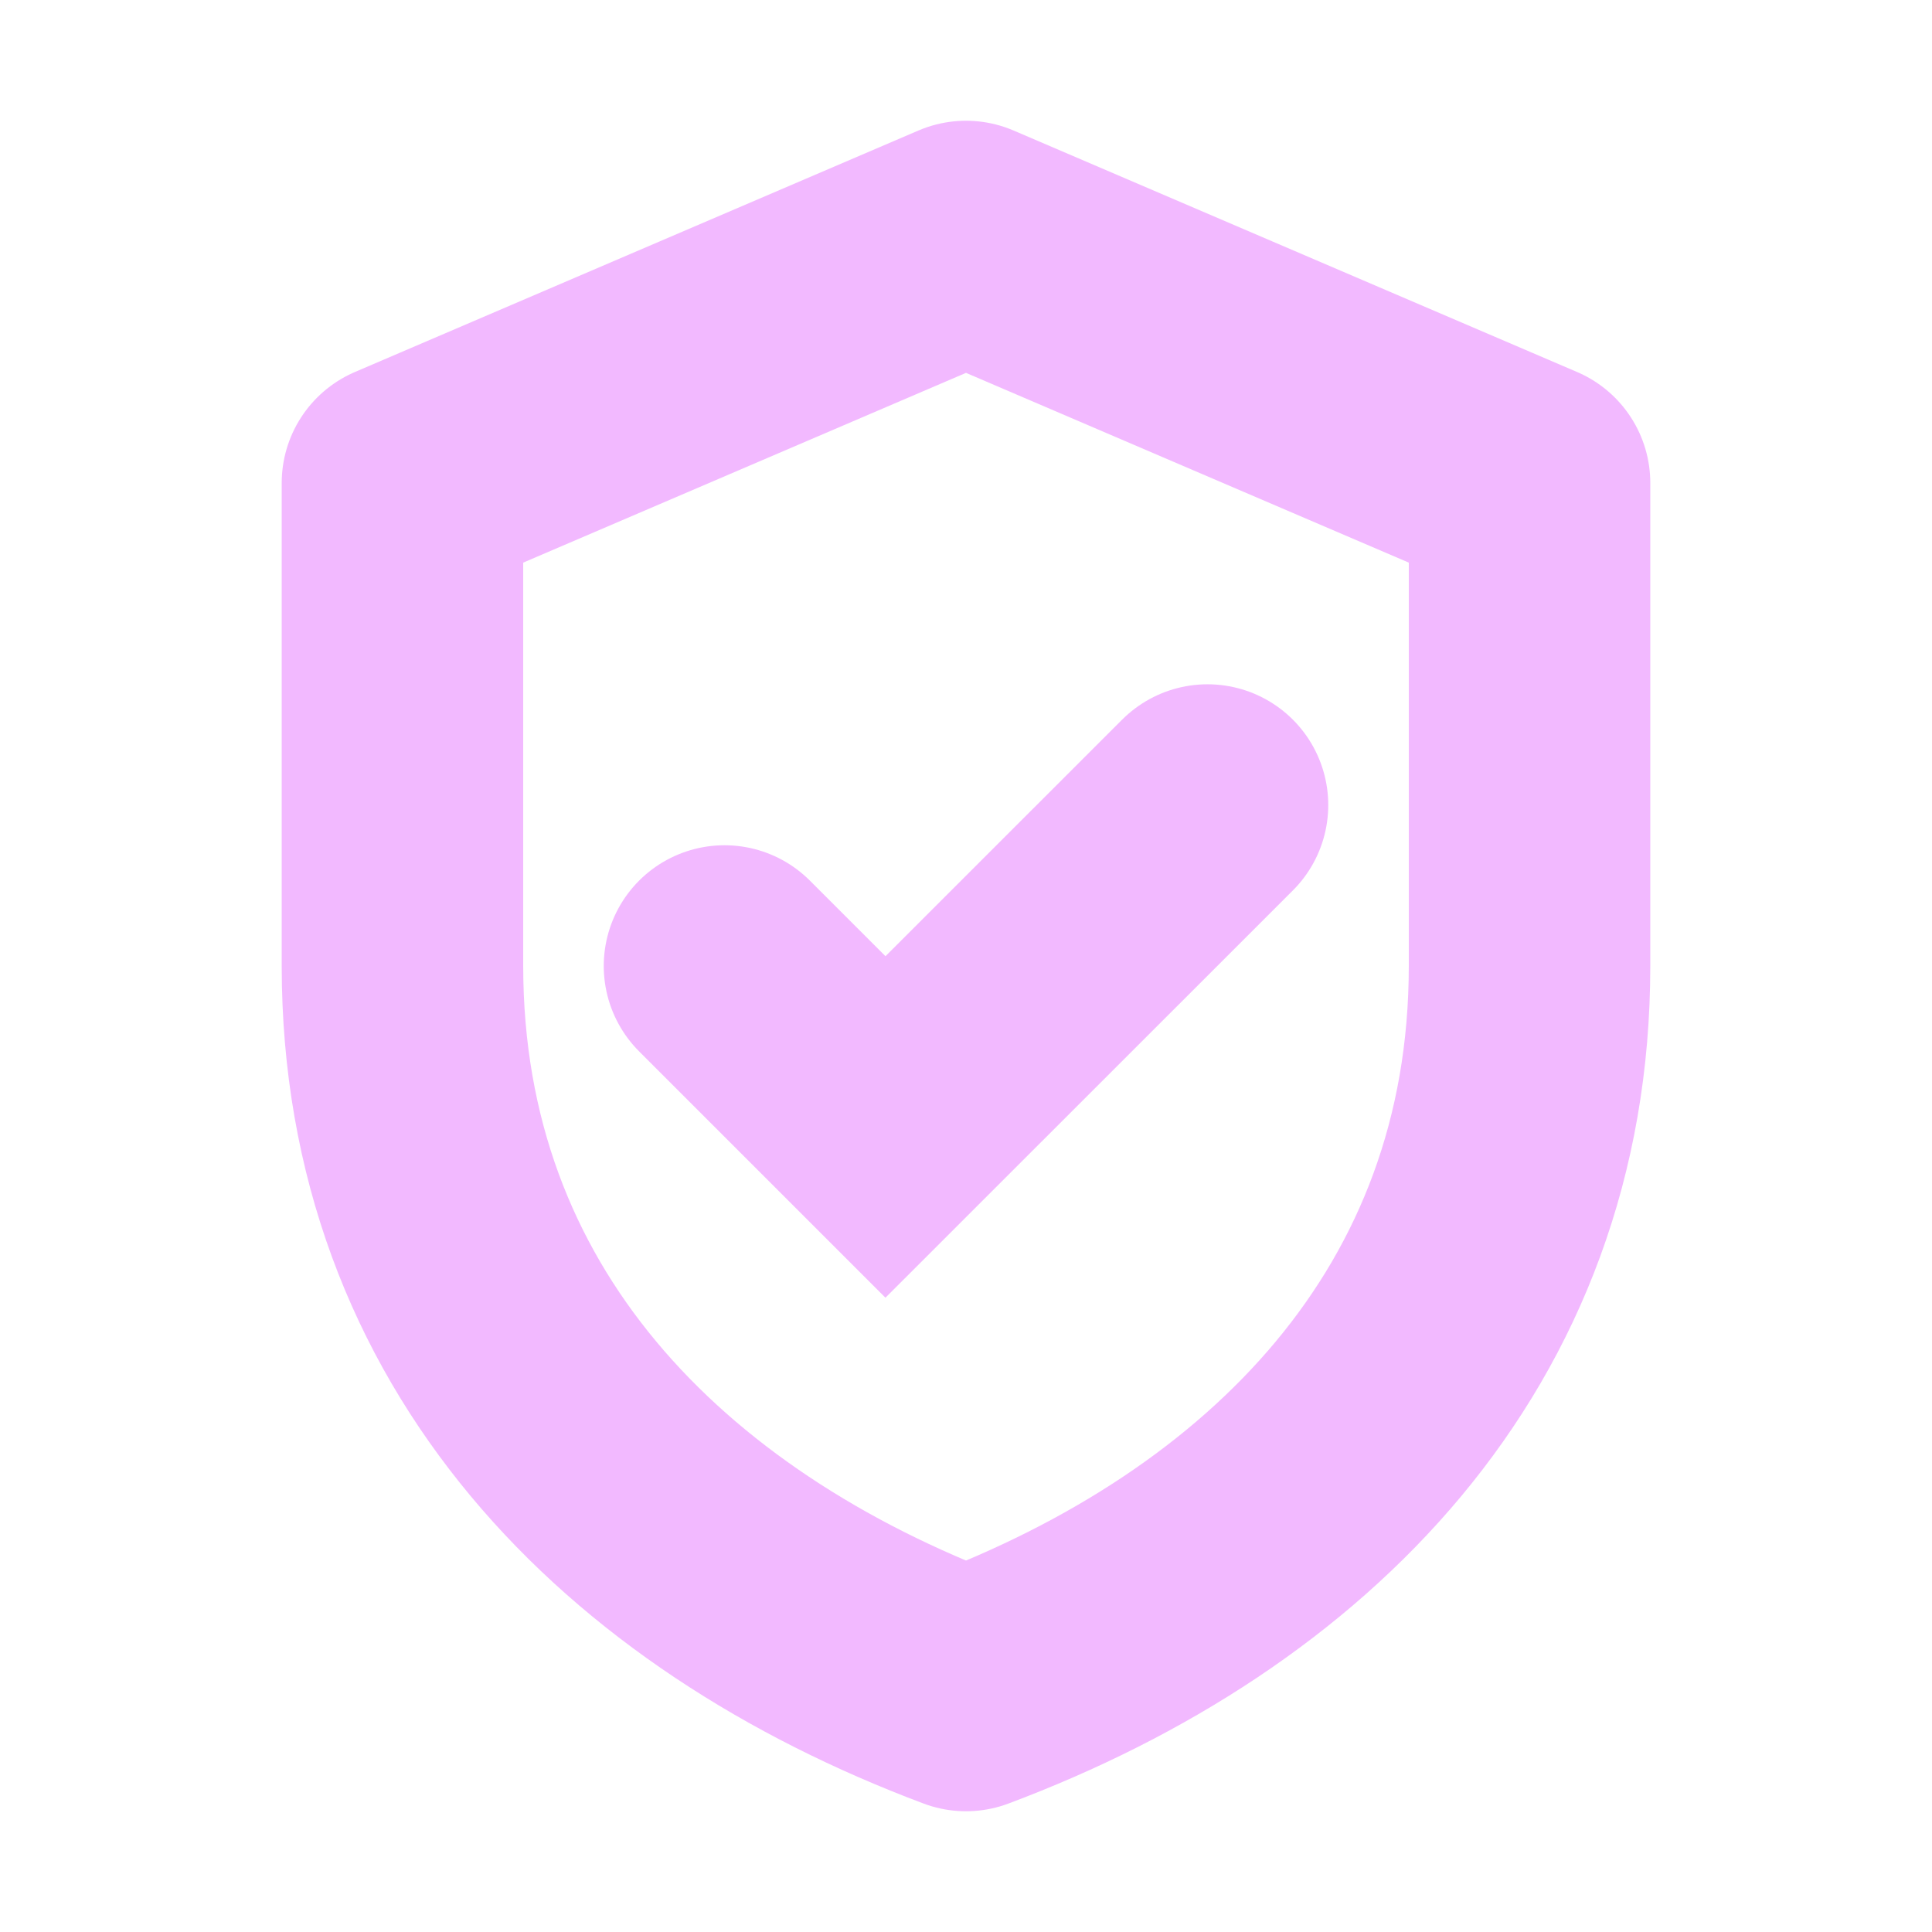
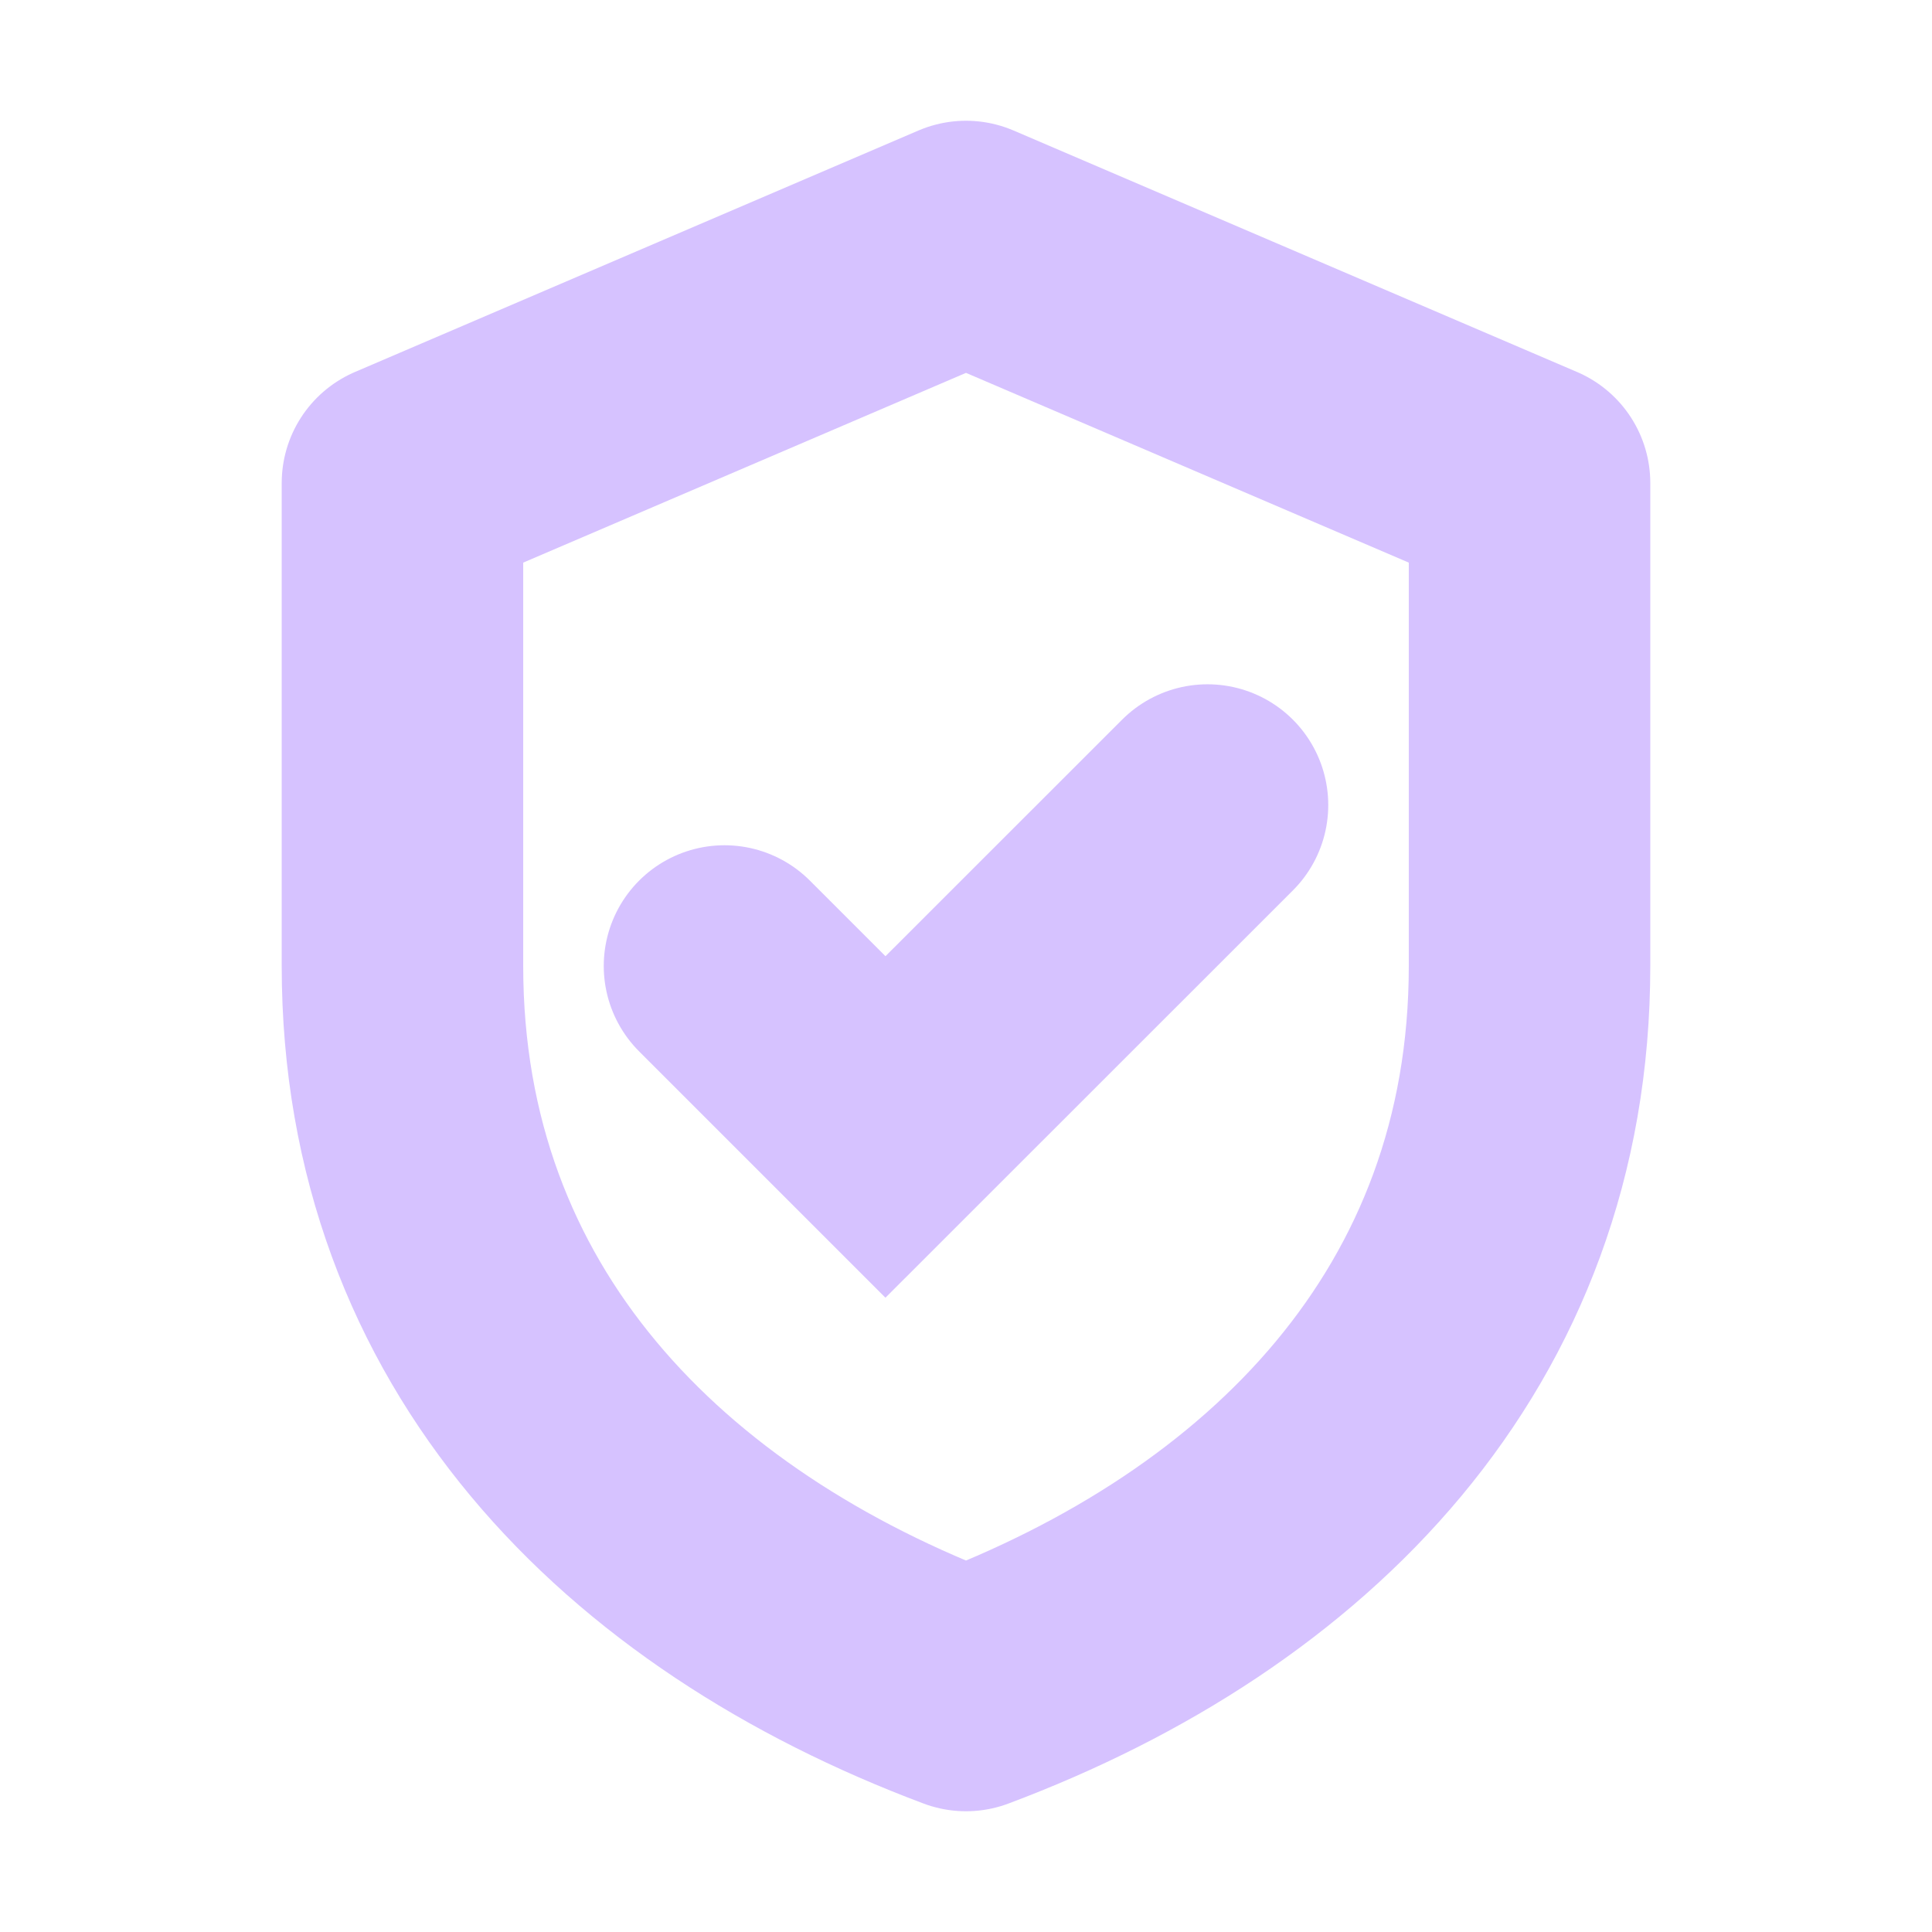
<svg xmlns="http://www.w3.org/2000/svg" preserveAspectRatio="none" overflow="visible" style="display: block;" width="16" height="16" viewBox="0 0 16 16" fill="none">
  <g id="Frame">
-     <path id="Vector" d="M8 2L12.667 4V8C12.667 11 10.667 13 8 14C5.333 13 3.333 11 3.333 8V4L8 2Z" stroke-width="2" stroke-linejoin="round" stroke="#F2B9FF" />
-     <path id="Vector_2" d="M6 8L7.333 9.333L10 6.667" stroke-width="2" stroke-linecap="round" stroke="#F2B9FF" />
+     <path id="Vector" d="M8 2L12.667 4V8C12.667 11 10.667 13 8 14C5.333 13 3.333 11 3.333 8V4L8 2Z" stroke-width="2" stroke-linejoin="round" stroke="#d6c2ff" />
+     <path id="Vector_2" d="M6 8L7.333 9.333L10 6.667" stroke-width="2" stroke-linecap="round" stroke="#d6c2ff" />
  </g>
</svg>
